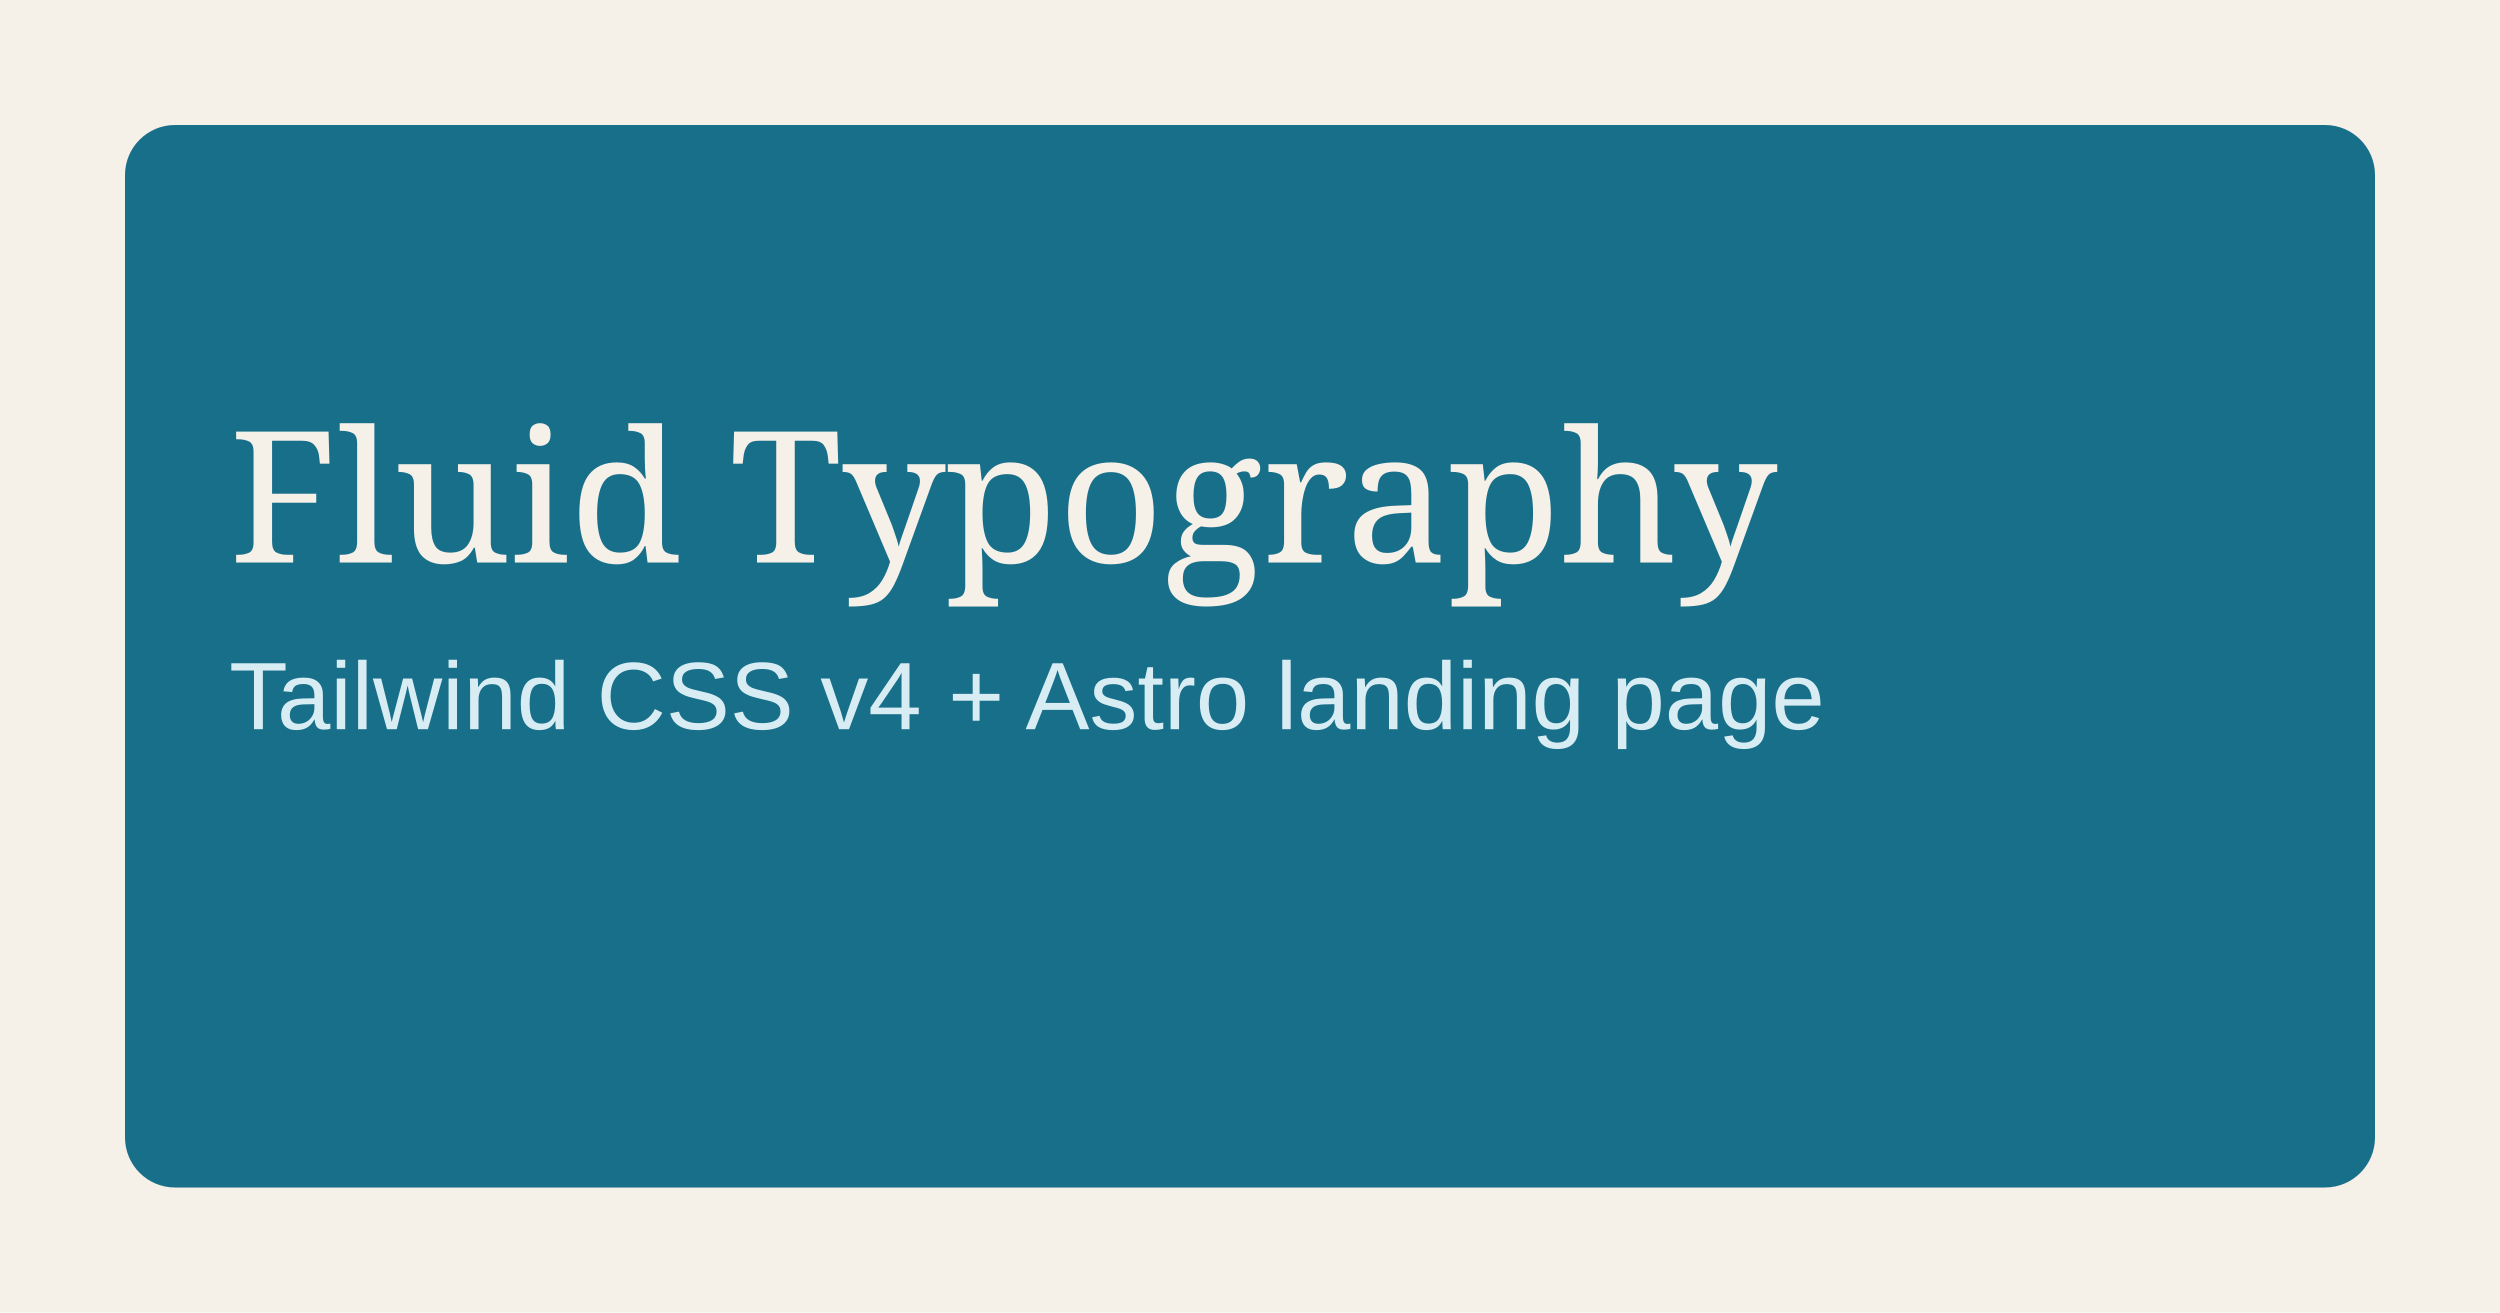
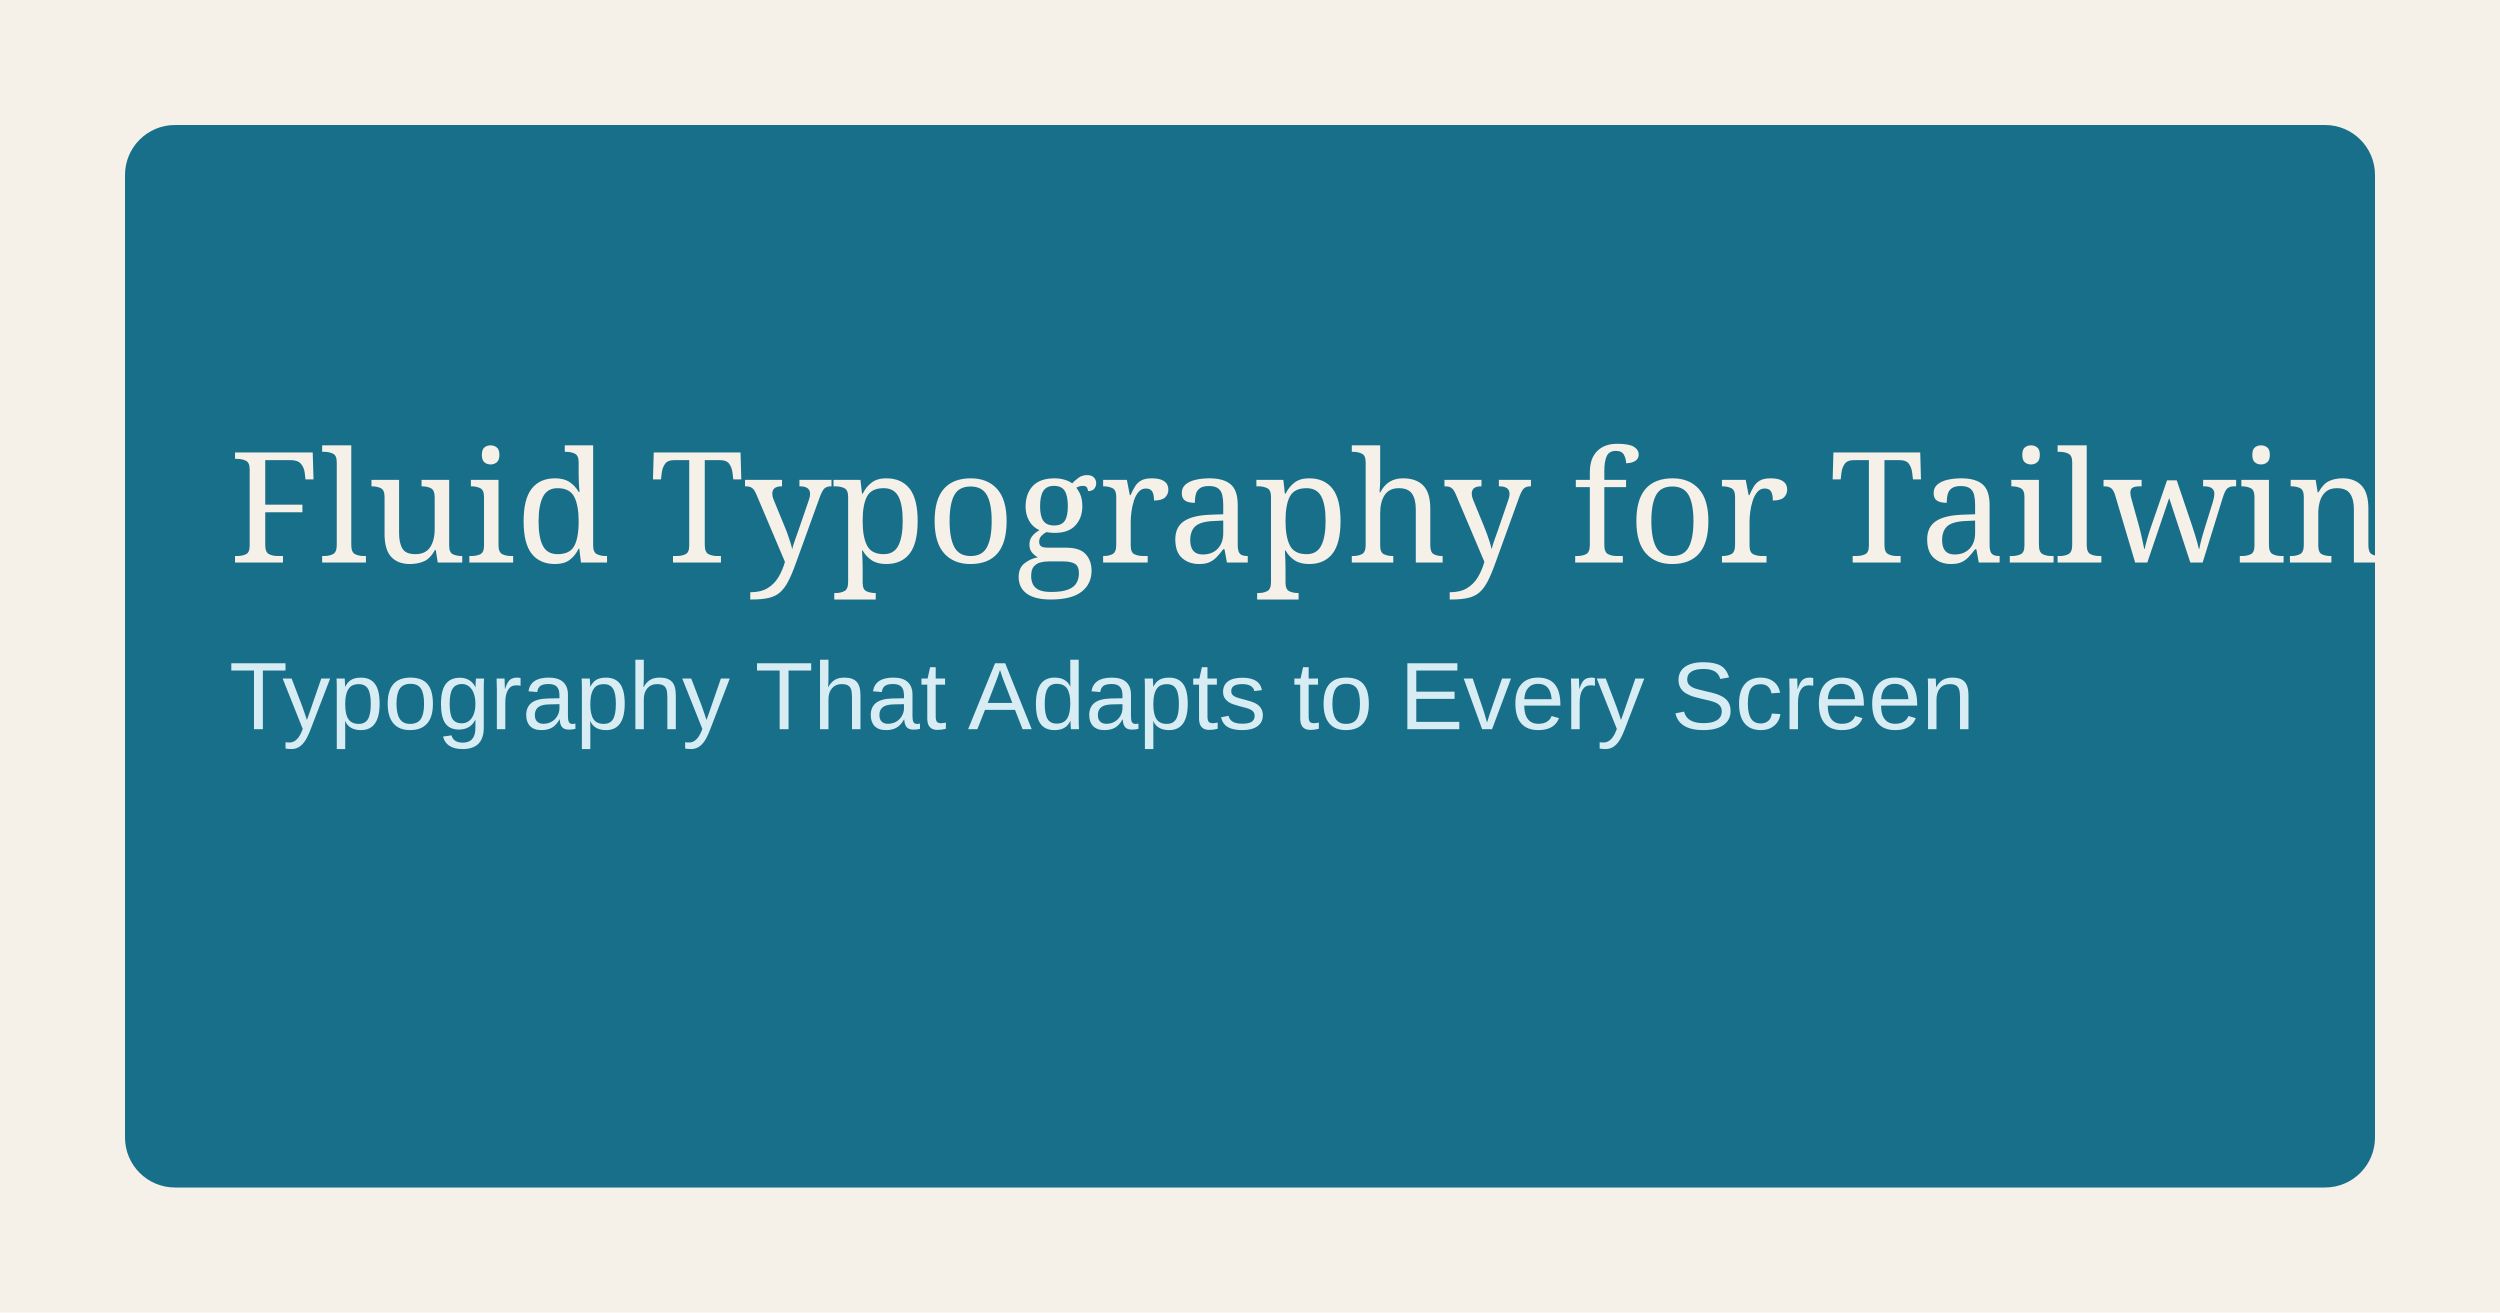
<svg xmlns="http://www.w3.org/2000/svg" viewBox="0 0 1200 630" fill="none">
  <rect width="1200" height="630" fill="#F5F0E8" />
  <rect x="60" y="60" width="1080" height="510" rx="24" fill="#186F8A" />
-   <text x="110" y="270" fill="#F5F0E8" font-size="88" font-family="Georgia, serif">Fluid Typography</text>
-   <text x="110" y="350" fill="#D8EDF3" font-size="46" font-family="Arial, sans-serif">Tailwind CSS v4 + Astro landing page</text>
+   <text x="110" y="270" fill="#F5F0E8" font-size="74" font-family="Georgia, serif">Fluid Typography for Tailwind CSS v4</text>
+   <text x="110" y="350" fill="#D8EDF3" font-size="46" font-family="Arial, sans-serif">Typography That Adapts to Every Screen</text>
</svg>
